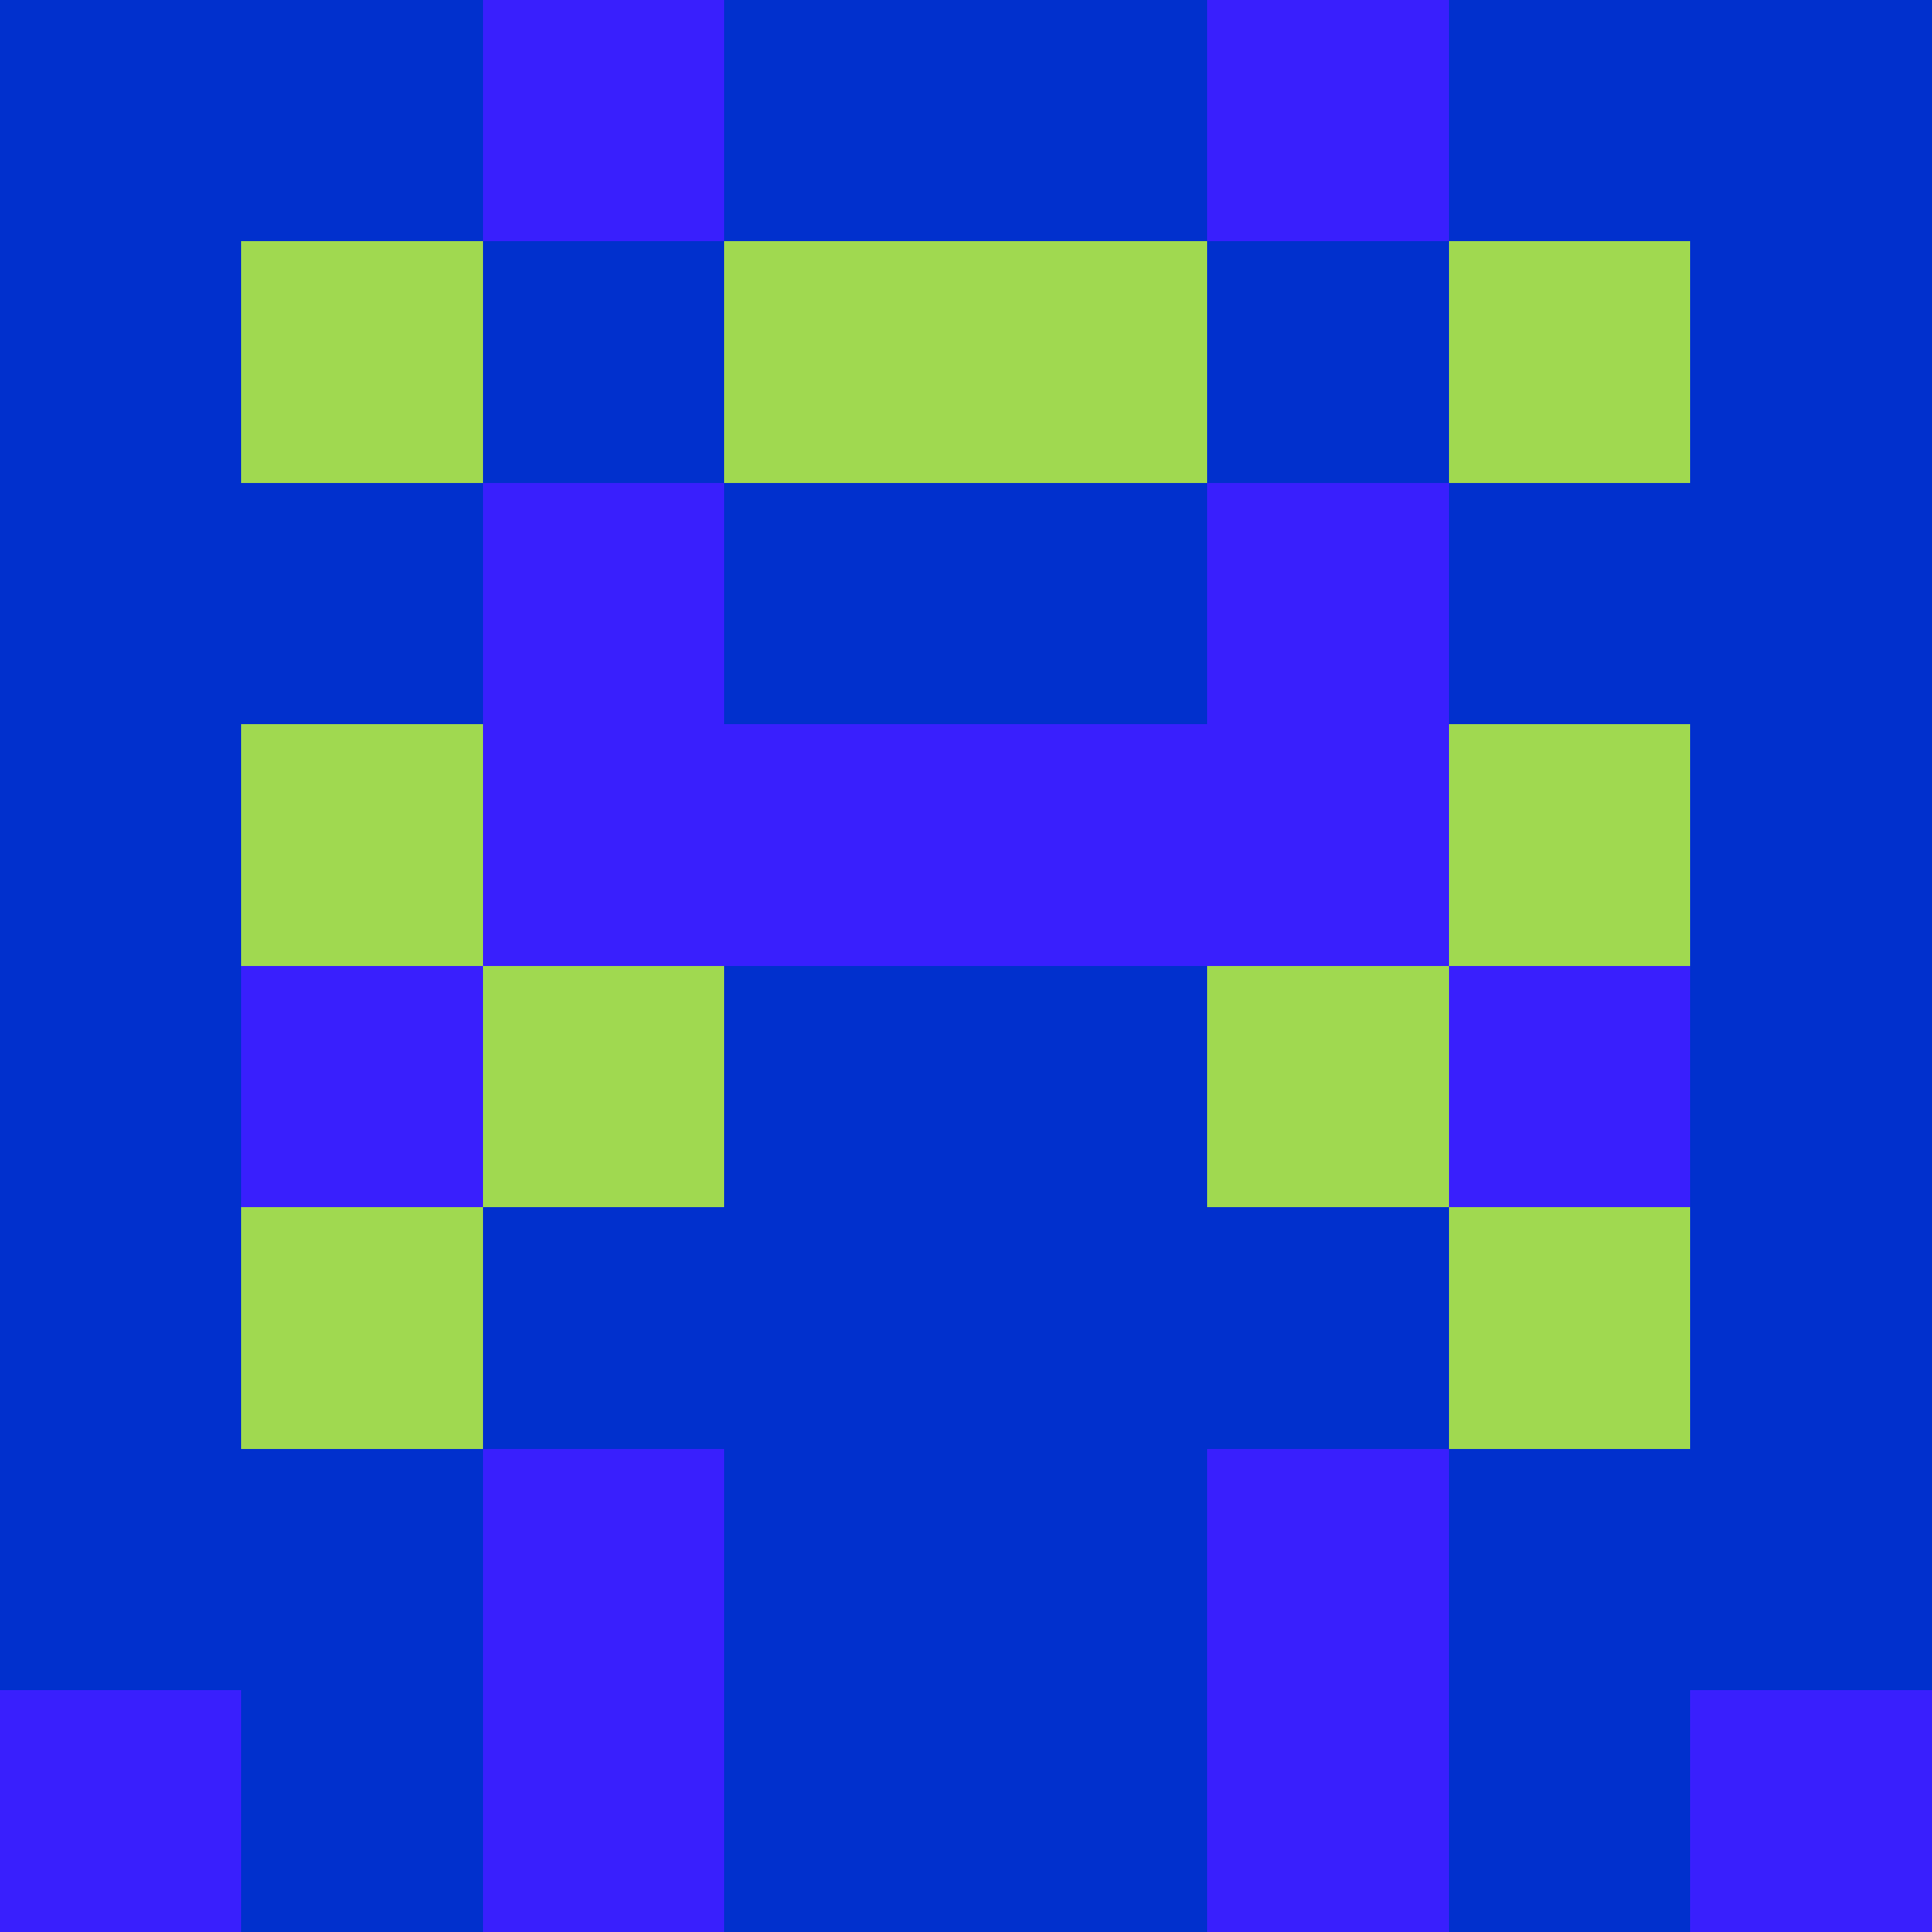
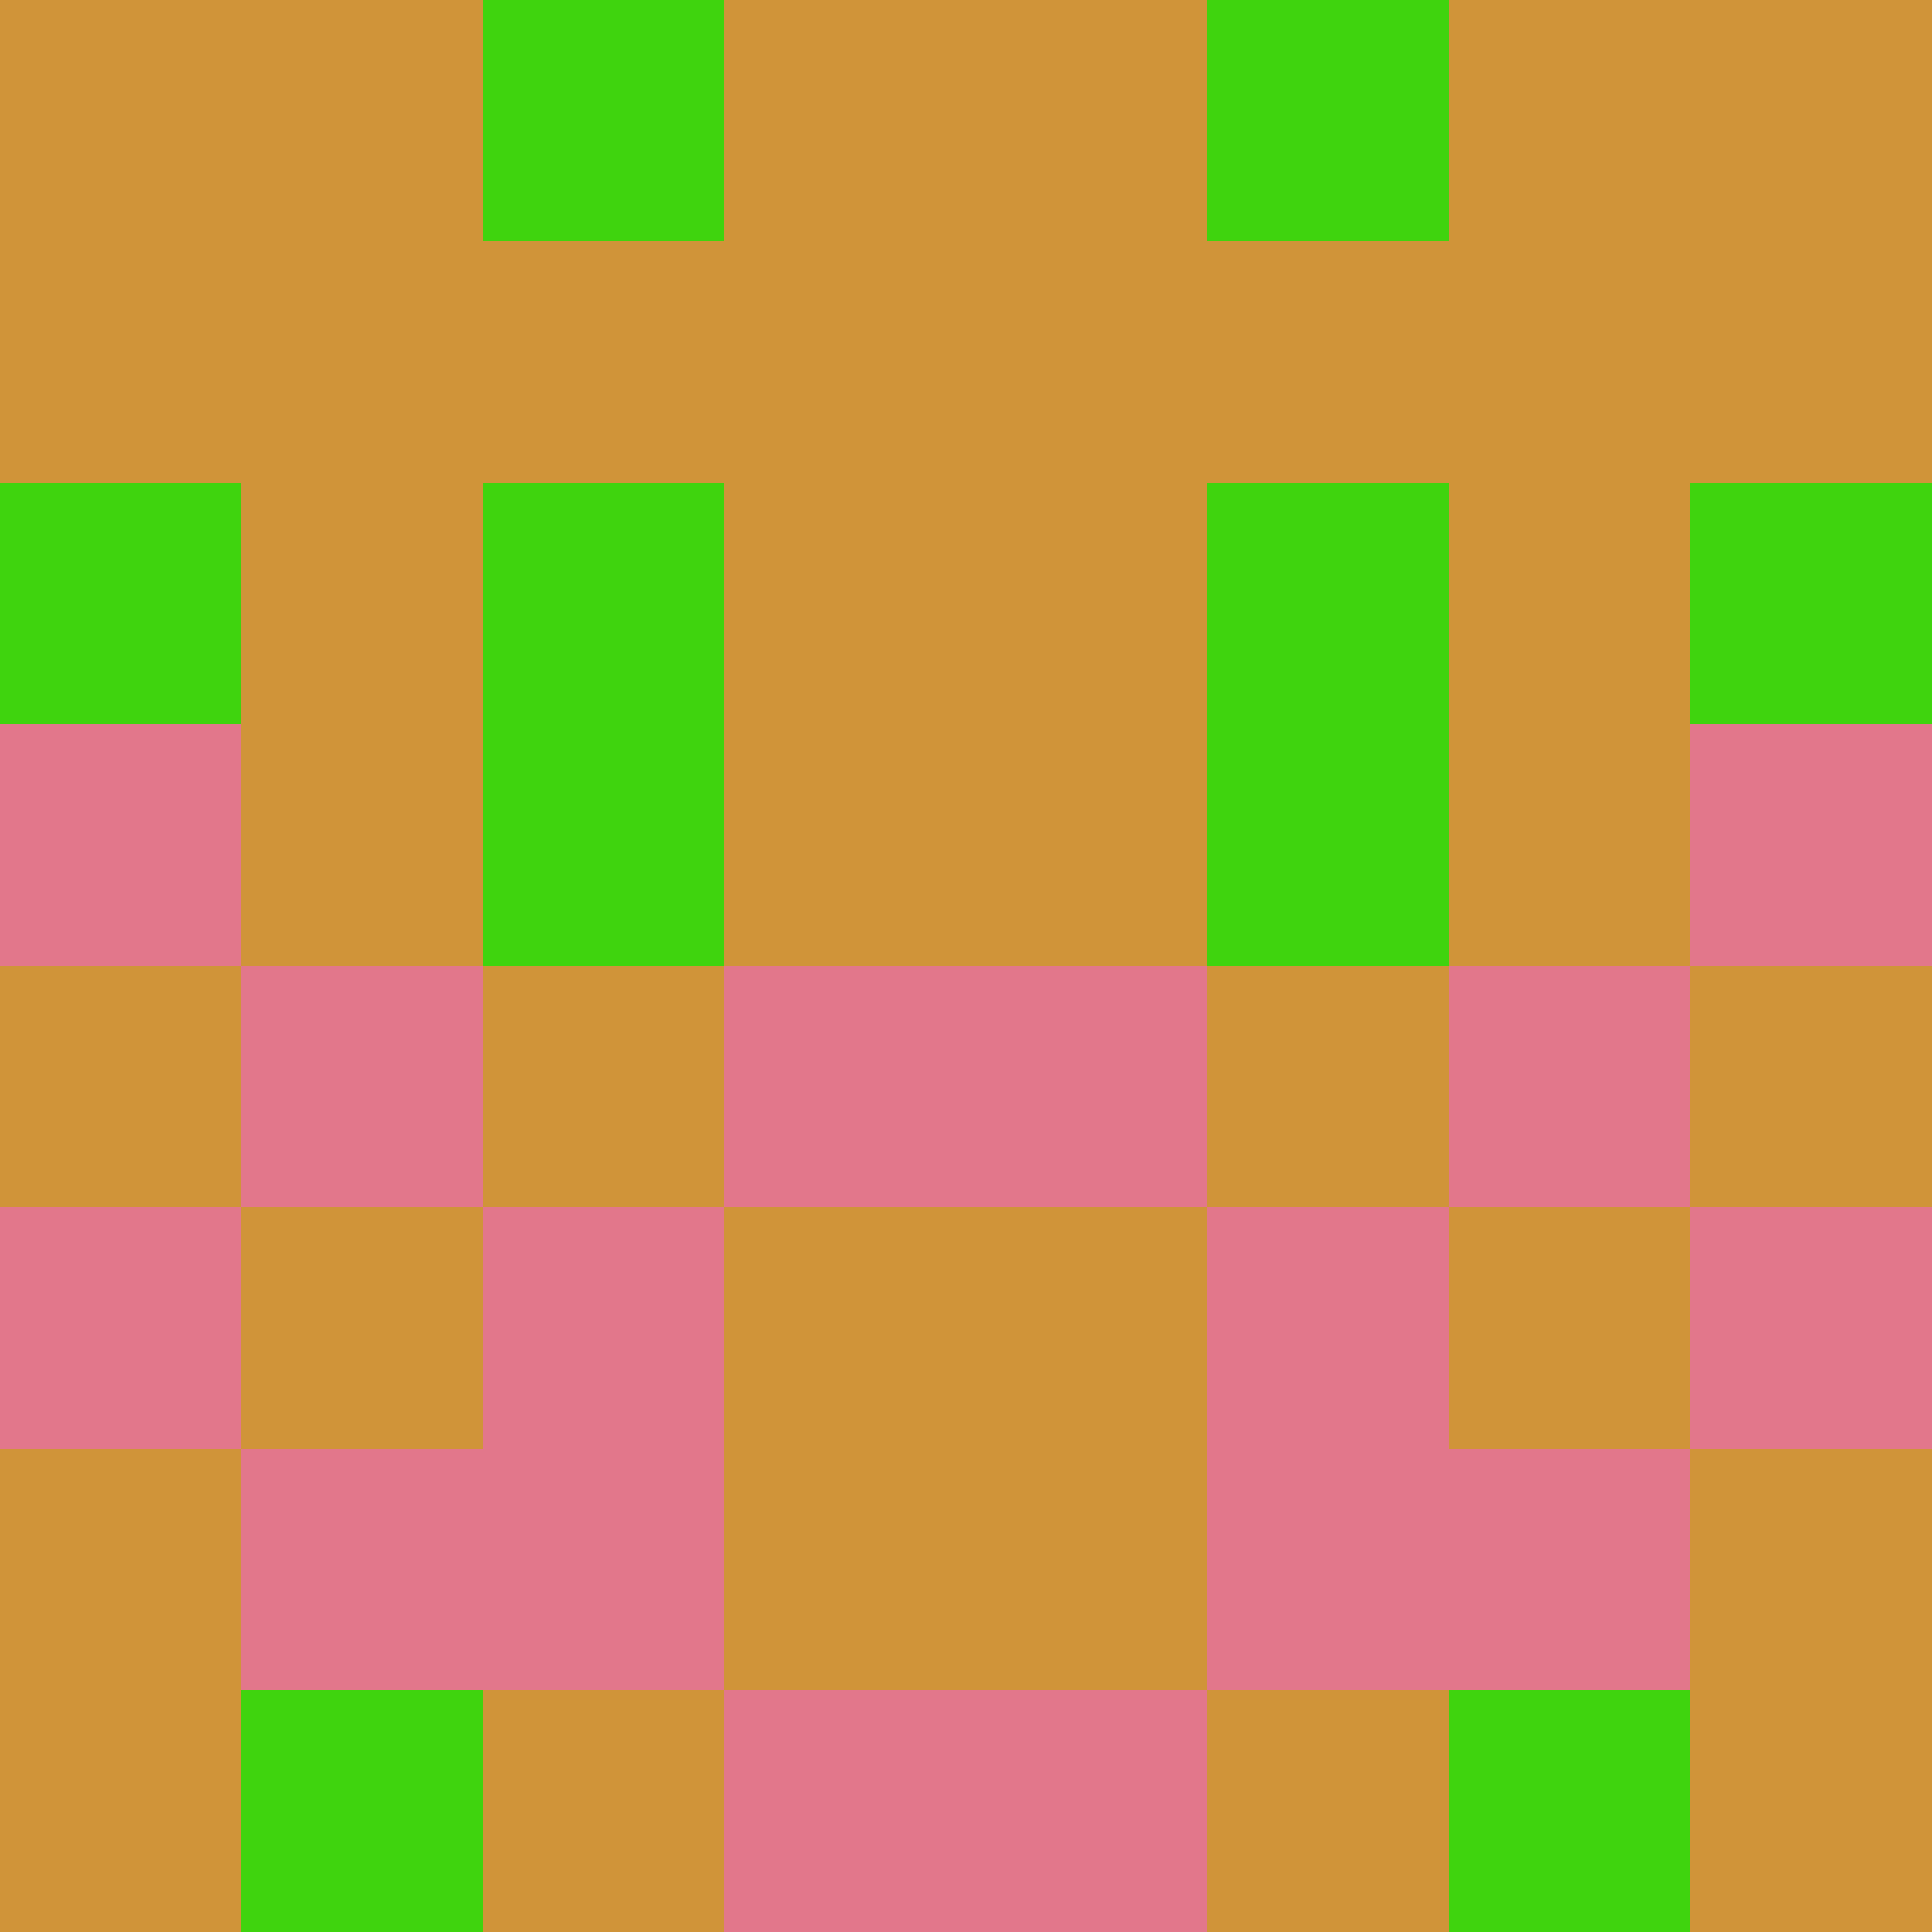
<svg xmlns="http://www.w3.org/2000/svg" viewBox="0 0 8 8" width="64" height="64">
  <g transform="translate(0 0) scale(1)" shape-rendering="crispEdges">
-     <path fill="#0130cd" d="M0 0h8v8H0z" />
-     <path fill="#391ffd" d="M2 0h1v1h-1zM5 0h1v1h-1zM2 2h1v1h-1zM5 2h1v1h-1zM2 3h1v1h-1zM3 3h1v1h-1zM4 3h1v1h-1zM5 3h1v1h-1zM1 4h1v1h-1zM6 4h1v1h-1zM2 6h1v1h-1zM5 6h1v1h-1zM0 7h1v1h-1zM2 7h1v1h-1zM5 7h1v1h-1zM7 7h1v1h-1z" />
-     <path fill="#a0d950" d="M1 1h1v1h-1zM3 1h1v1h-1zM4 1h1v1h-1zM6 1h1v1h-1zM1 3h1v1h-1zM6 3h1v1h-1zM2 4h1v1h-1zM5 4h1v1h-1zM1 5h1v1h-1zM6 5h1v1h-1z" />
+     <path fill="#d09439" d="M0 0h8v8H0z" />
+     <path fill="#e2778b" d="M0 3h1v1h-1zM7 3h1v1h-1zM1 4h1v1h-1zM3 4h1v1h-1zM4 4h1v1h-1zM6 4h1v1h-1zM0 5h1v1h-1zM2 5h1v1h-1zM5 5h1v1h-1zM7 5h1v1h-1zM1 6h1v1h-1zM2 6h1v1h-1zM5 6h1v1h-1zM6 6h1v1h-1zM3 7h1v1h-1zM4 7h1v1h-1z" />
+     <path fill="#3fd40e" d="M2 0h1v1h-1zM5 0h1v1h-1zM0 2h1v1h-1zM2 2h1v1h-1zM5 2h1v1h-1zM7 2h1v1h-1zM2 3h1v1h-1zM5 3h1v1h-1zM1 7h1v1h-1zM6 7h1v1h-1z" />
  </g>
</svg>
